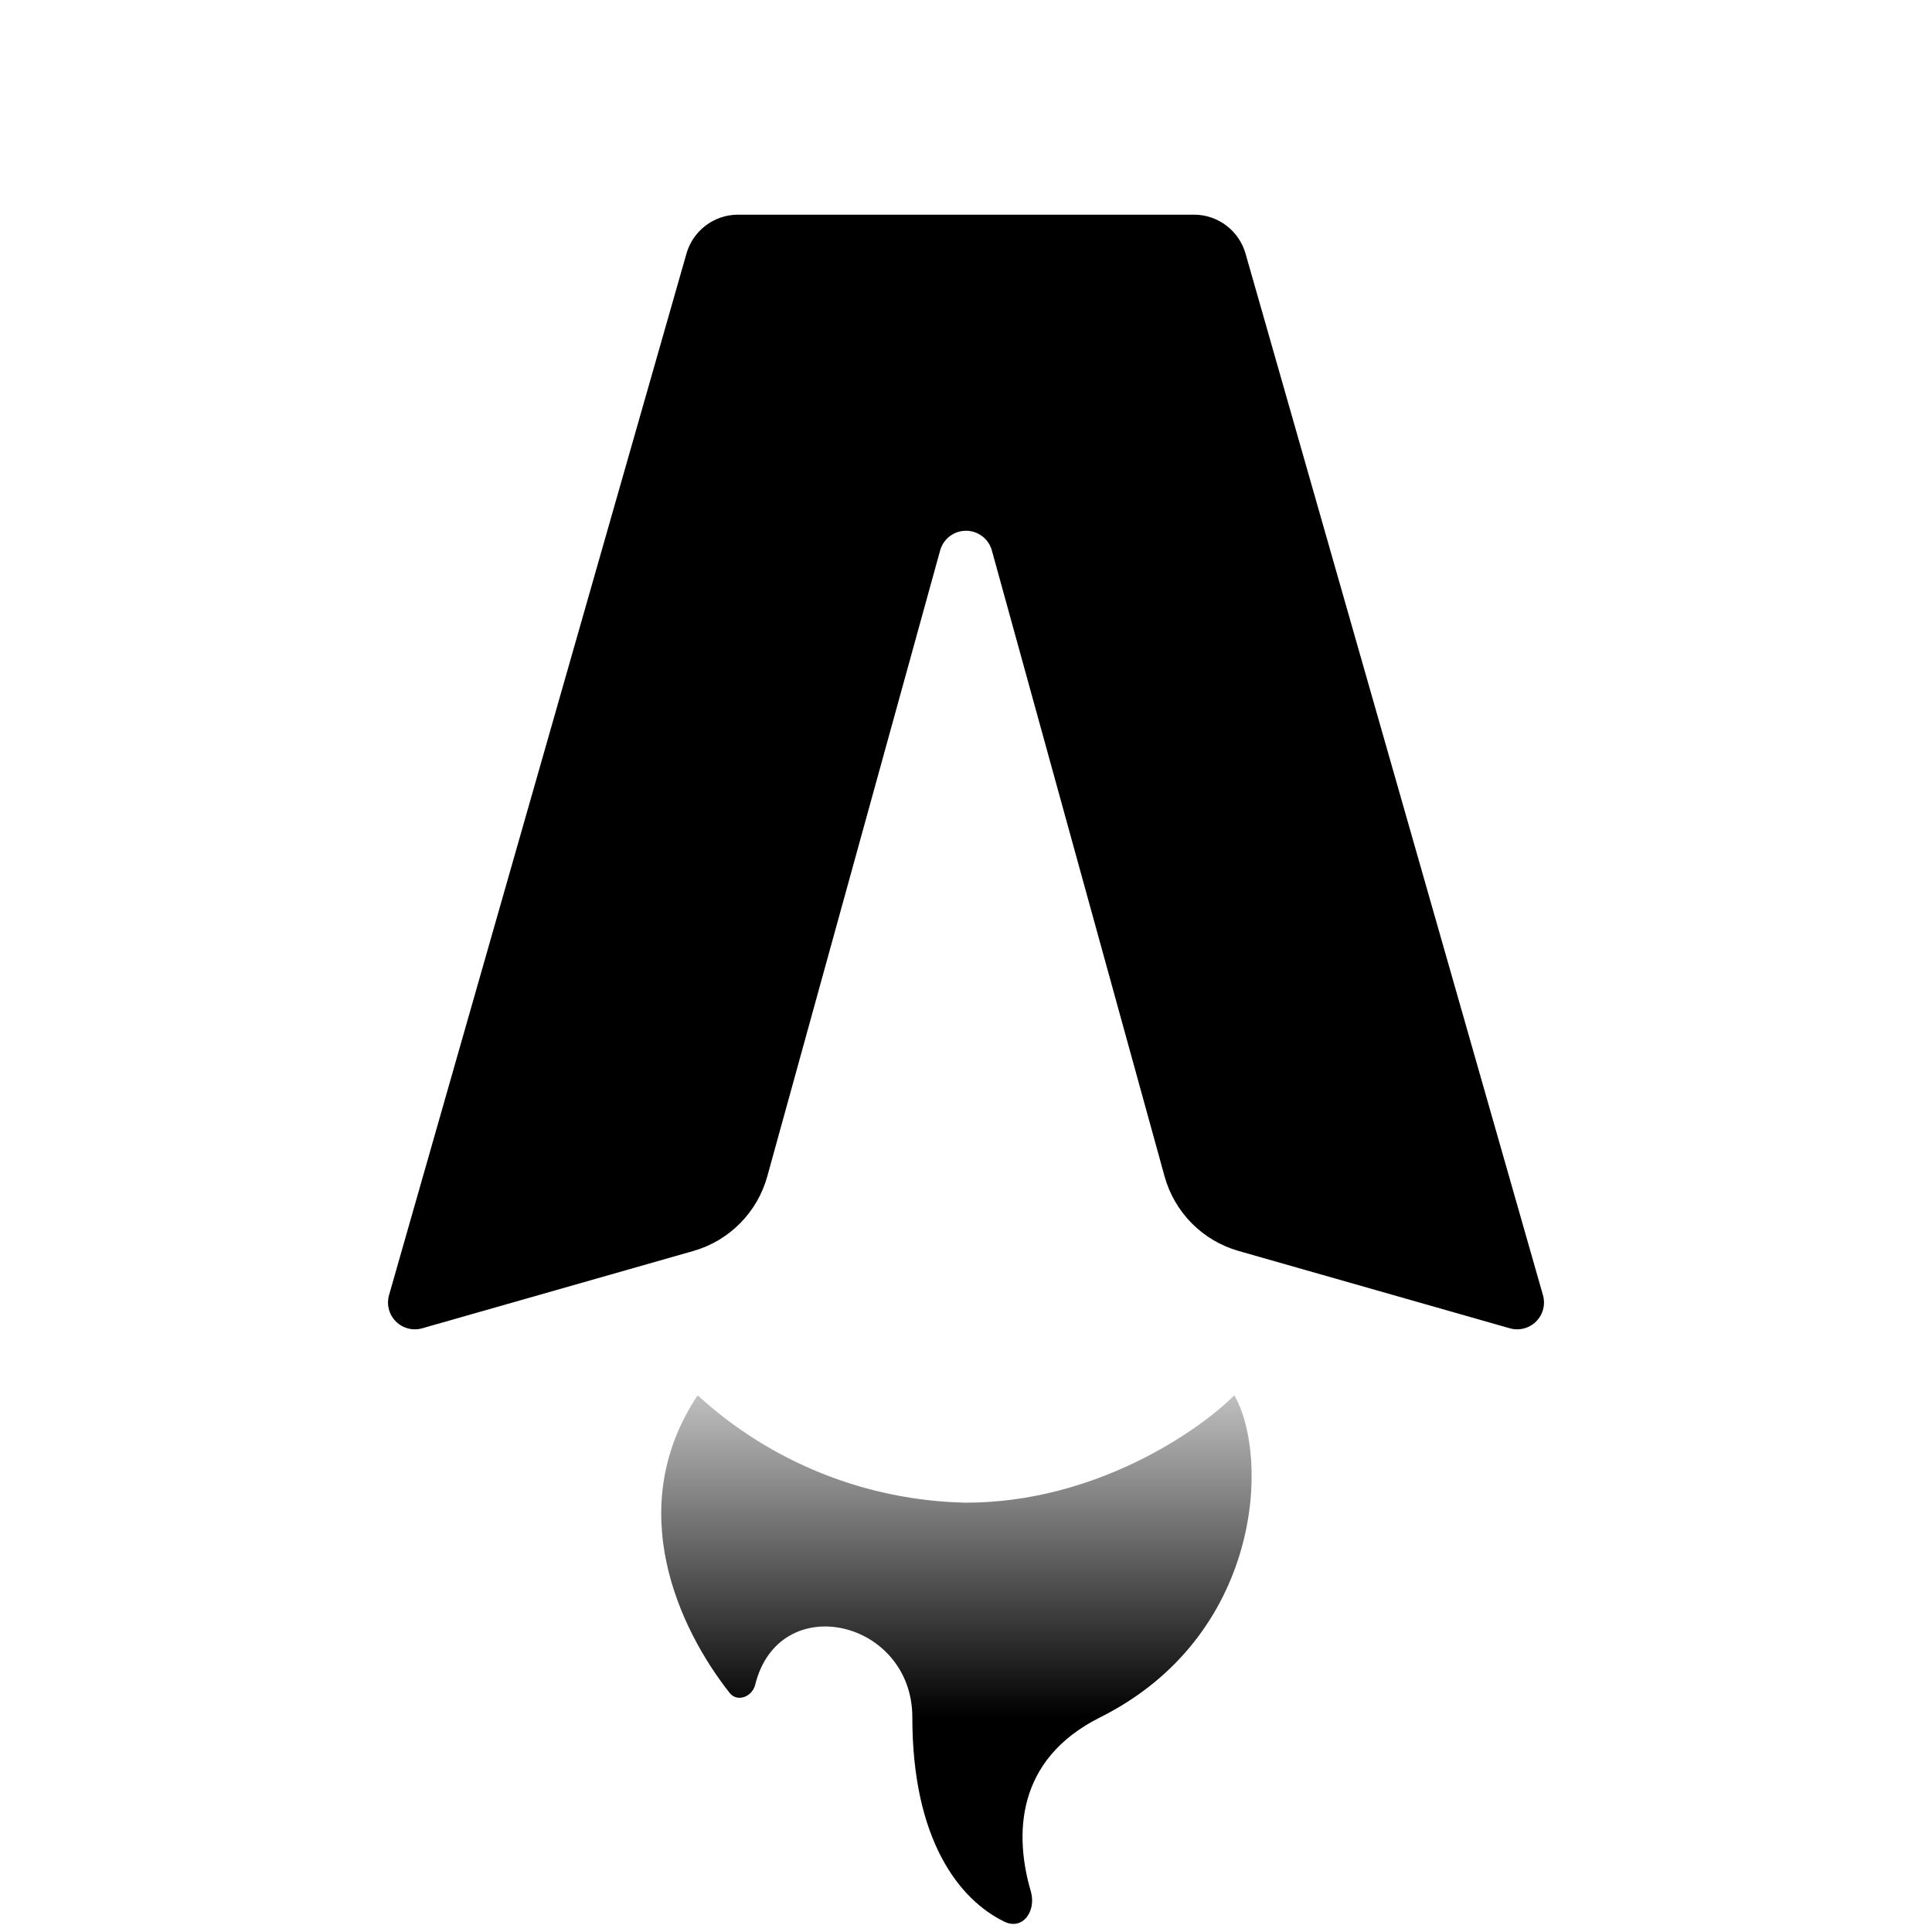
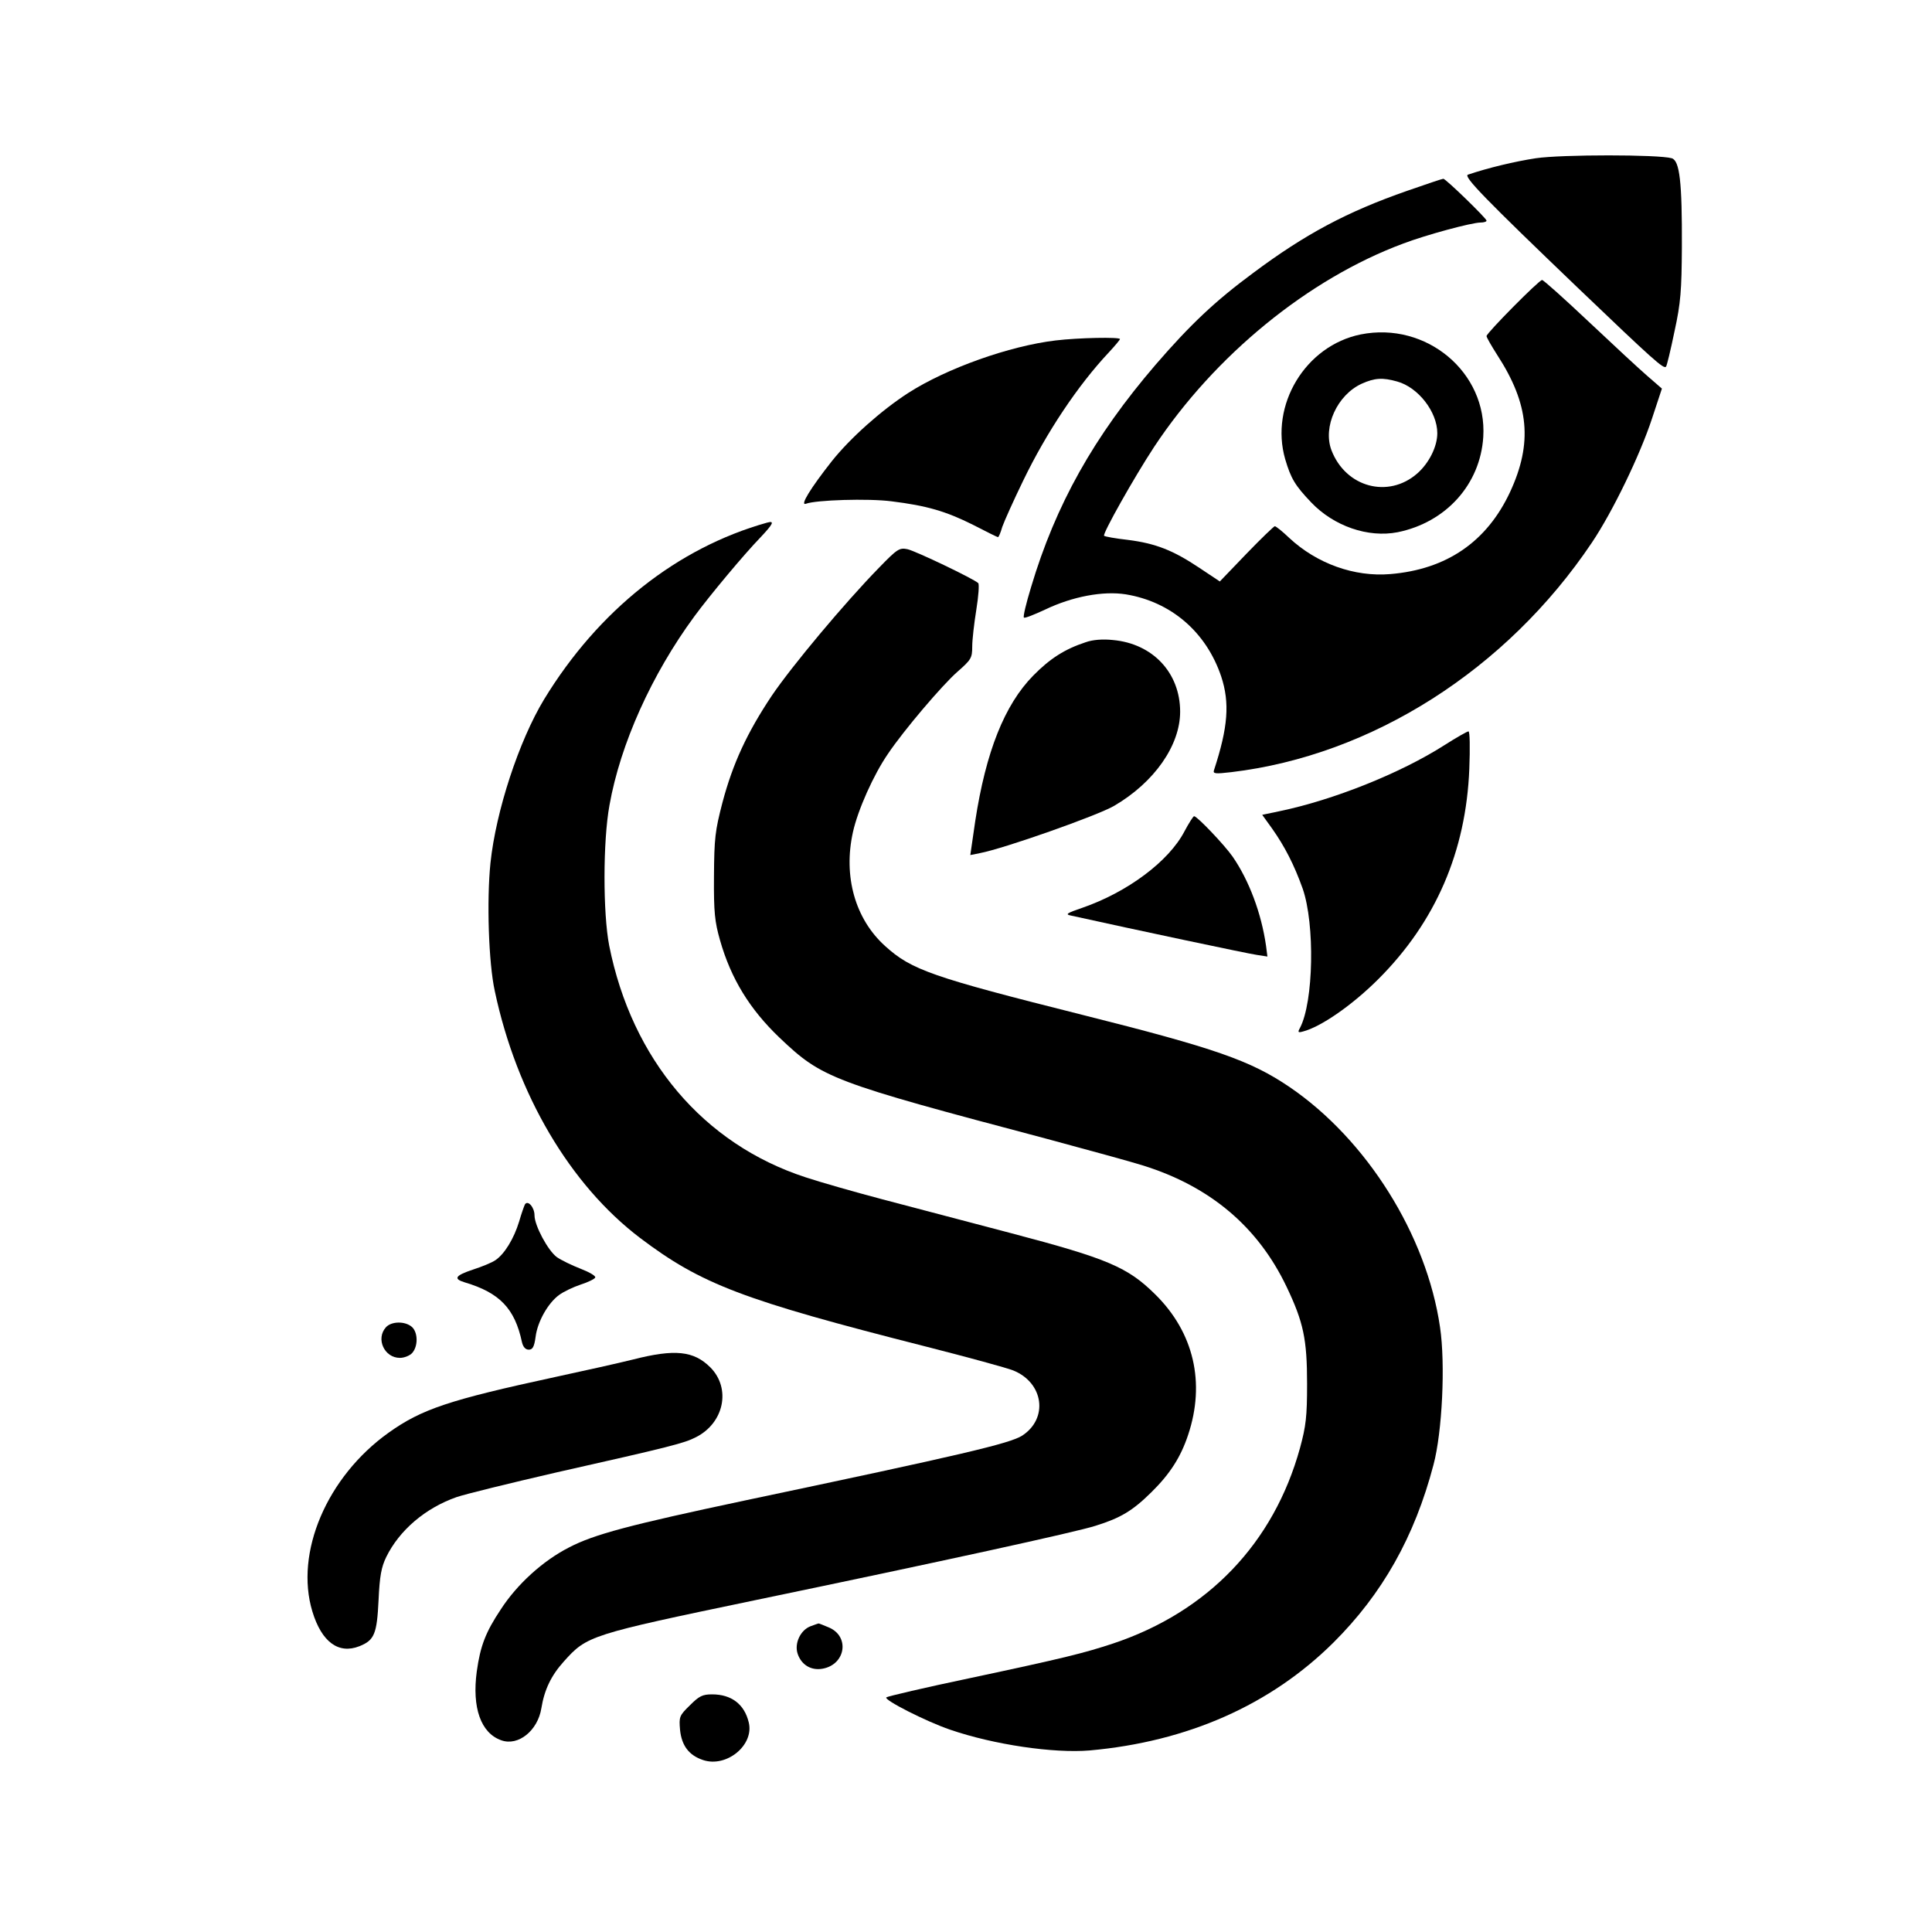
- <svg xmlns="http://www.w3.org/2000/svg" fill="none" viewBox="0 0 36 36">
-   <path fill="#000" d="M22.25 4h-8.5a1 1 0 0 0-.96.73l-5.54 19.4a.5.5 0 0 0 .62.62l5.05-1.44a2 2 0 0 0 1.38-1.4l3.22-11.66a.5.5 0 0 1 .96 0l3.22 11.67a2 2 0 0 0 1.38 1.39l5.05 1.44a.5.5 0 0 0 .62-.62l-5.54-19.4a1 1 0 0 0-.96-.73Z" />
-   <path fill="url(#gradient)" d="M18 28a7.63 7.63 0 0 1-5-2c-1.4 2.1-.35 4.35.6 5.55.14.17.41.07.47-.15.44-1.8 2.93-1.22 2.93.6 0 2.28.87 3.4 1.72 3.81.34.16.59-.2.49-.56-.31-1.05-.29-2.46 1.29-3.25 3-1.5 3.17-4.83 2.5-6-.67.67-2.6 2-5 2Z" />
-   <defs>
-     <linearGradient id="gradient" x1="16" x2="16" y1="32" y2="24" gradientUnits="userSpaceOnUse">
-       <stop stop-color="#000" />
-       <stop offset="1" stop-color="#000" stop-opacity="0" />
-     </linearGradient>
-   </defs>
-   <style>
-     @media (prefers-color-scheme:dark){:root{filter:invert(100%)}}
-   </style>
+ <svg xmlns="http://www.w3.org/2000/svg" version="1.0" width="1024pt" height="1024pt" viewBox="0 0 1024 1024" preserveAspectRatio="xMidYMid meet">
+   <g transform="translate(-230,1320) scale(0.145,-0.145)" fill="#000000" stroke="none">
+     <path d="M7200 8525 c-78 -12 -174 -35 -248 -60 -18 -6 65 -91 401 -413 279 -267 314 -298 323 -289 3 3 17 61 31 129 23 105 26 150 27 308 1 239 -8 316 -37 325 -49 14 -402 14 -497 0z" />
+     <path d="M6730 8406 c-221 -77 -374 -159 -564 -301 -138 -102 -229 -188 -356 -335 -225 -262 -365 -511 -455 -813 -18 -59 -30 -109 -26 -111 4 -3 38 11 77 29 100 48 212 69 295 56 165 -27 294 -137 349 -300 32 -97 25 -186 -26 -342 -5 -14 3 -15 63 -8 513 61 1006 374 1318 839 76 113 176 320 220 454 l36 109 -53 46 c-29 25 -126 115 -214 198 -89 84 -166 153 -171 153 -11 0 -203 -194 -203 -205 0 -5 18 -36 39 -69 117 -180 130 -322 47 -501 -85 -182 -232 -283 -438 -300 -131 -11 -268 38 -369 132 -25 24 -49 43 -53 43 -3 0 -50 -45 -104 -101 l-97 -101 -75 50 c-96 64 -159 89 -261 102 -45 5 -84 12 -87 15 -7 6 110 214 183 325 221 334 563 614 910 743 84 32 251 77 283 77 12 0 22 3 22 7 0 8 -149 153 -158 153 -4 0 -63 -20 -132 -44z" />
+     <path d="M6560 7881 c-202 -41 -333 -258 -276 -456 21 -71 36 -96 95 -158 83 -87 208 -130 316 -109 177 36 302 175 313 348 15 236 -208 423 -448 375z m133 -172 c77 -21 147 -111 147 -189 0 -49 -30 -109 -73 -147 -106 -93 -262 -51 -314 85 -32 85 21 202 111 243 47 21 76 23 129 8z" />
+     <path d="M5445 7859 c-169 -20 -399 -102 -539 -192 -99 -64 -212 -165 -279 -249 -78 -99 -118 -164 -95 -156 36 14 228 20 313 9 129 -16 198 -36 298 -86 48 -25 89 -45 91 -45 3 0 10 17 16 38 7 20 41 96 76 168 86 178 201 350 314 470 22 24 40 45 40 48 0 8 -152 5 -235 -5z" />
+     <path d="M4390 7193 c-329 -92 -617 -321 -815 -646 -92 -152 -176 -408 -196 -598 -14 -137 -7 -365 16 -469 80 -377 275 -707 530 -901 225 -170 374 -227 1047 -398 153 -39 296 -78 318 -87 111 -45 129 -175 33 -238 -45 -29 -220 -70 -1008 -236 -429 -91 -557 -125 -649 -173 -96 -49 -190 -135 -249 -226 -56 -84 -75 -134 -88 -227 -18 -133 15 -226 90 -252 62 -22 133 36 146 117 11 68 36 120 82 171 85 95 94 98 703 225 679 141 1168 248 1240 271 93 29 136 55 205 123 68 67 107 128 134 209 64 191 21 375 -120 514 -101 100 -175 131 -524 223 -159 42 -373 98 -475 125 -102 27 -228 63 -279 80 -374 122 -635 431 -718 847 -23 119 -23 382 1 513 40 225 155 479 310 690 59 80 182 227 240 287 49 52 55 64 26 56z" />
+     <path d="M4800 7029 c-127 -130 -320 -361 -393 -469 -90 -135 -142 -247 -180 -390 -27 -104 -30 -130 -31 -270 -1 -132 3 -166 22 -233 40 -141 109 -253 218 -357 156 -148 186 -160 979 -370 148 -40 306 -83 350 -97 246 -77 420 -225 524 -443 62 -130 75 -192 75 -355 0 -120 -4 -154 -26 -235 -96 -347 -336 -598 -683 -714 -106 -35 -177 -53 -525 -127 -162 -34 -299 -66 -304 -70 -10 -9 145 -88 233 -118 160 -55 379 -87 510 -76 358 32 661 166 891 394 179 178 297 387 366 650 32 119 44 369 24 503 -49 337 -268 686 -550 878 -143 97 -272 142 -758 264 -549 138 -624 164 -720 251 -110 99 -154 255 -118 417 18 81 75 209 128 286 57 85 199 252 254 300 50 44 54 50 54 92 0 25 7 85 15 135 8 49 11 93 7 97 -17 16 -230 118 -259 124 -29 6 -37 1 -103 -67z" />
+     <path d="M5555 6756 c-76 -25 -130 -59 -192 -122 -105 -107 -173 -278 -212 -532 l-18 -124 35 7 c86 16 432 138 491 173 147 86 241 221 241 344 0 142 -100 249 -246 262 -37 4 -74 1 -99 -8z" />
+     <path d="M6865 6379 c-160 -102 -405 -200 -603 -241 l-62 -13 36 -50 c46 -65 81 -133 112 -220 45 -130 40 -414 -10 -509 -9 -16 -7 -18 11 -13 66 17 181 97 276 192 209 209 320 466 332 768 3 77 2 137 -3 137 -5 0 -45 -23 -89 -51z" />
+     <path d="M5916 6065 c-57 -110 -209 -223 -374 -280 -56 -19 -63 -24 -42 -28 230 -51 650 -140 680 -144 l39 -6 -5 39 c-17 119 -62 239 -122 326 -30 43 -130 148 -141 148 -3 0 -19 -25 -35 -55z" />
+     <path d="M3505 4701 c-3 -6 -13 -34 -21 -62 -19 -63 -54 -120 -87 -142 -13 -9 -50 -24 -81 -34 -66 -22 -74 -34 -31 -47 128 -38 183 -96 209 -218 4 -18 13 -28 25 -28 14 0 20 10 25 47 7 56 46 124 86 153 16 12 52 29 79 38 28 9 52 21 53 26 2 6 -23 20 -54 32 -31 12 -70 31 -86 42 -33 24 -82 116 -82 153 0 29 -24 57 -35 40z" />
+     <path d="M2997 4252 c-38 -42 -6 -112 51 -112 16 0 36 8 45 18 22 25 21 75 -1 95 -25 22 -75 21 -95 -1z" />
+     <path d="M3900 4134 c-52 -13 -178 -41 -280 -63 -393 -85 -492 -118 -614 -205 -225 -161 -343 -438 -278 -653 34 -112 96 -157 172 -127 55 22 64 45 70 169 4 87 10 120 28 157 48 98 143 179 257 219 32 11 195 51 364 90 422 95 468 107 511 129 103 52 129 178 53 255 -61 61 -130 68 -283 29z" />
+     <path d="M4549 3159 c-37 -14 -60 -63 -47 -101 14 -41 50 -62 92 -54 84 16 99 119 21 151 -19 8 -36 15 -37 14 -2 0 -15 -5 -29 -10z" />
+     <path d="M4108 2870 c-39 -38 -40 -42 -36 -90 6 -58 33 -93 84 -110 86 -29 188 55 167 138 -16 66 -63 102 -134 102 -35 0 -47 -6 -81 -40z" />
+   </g>
</svg>
